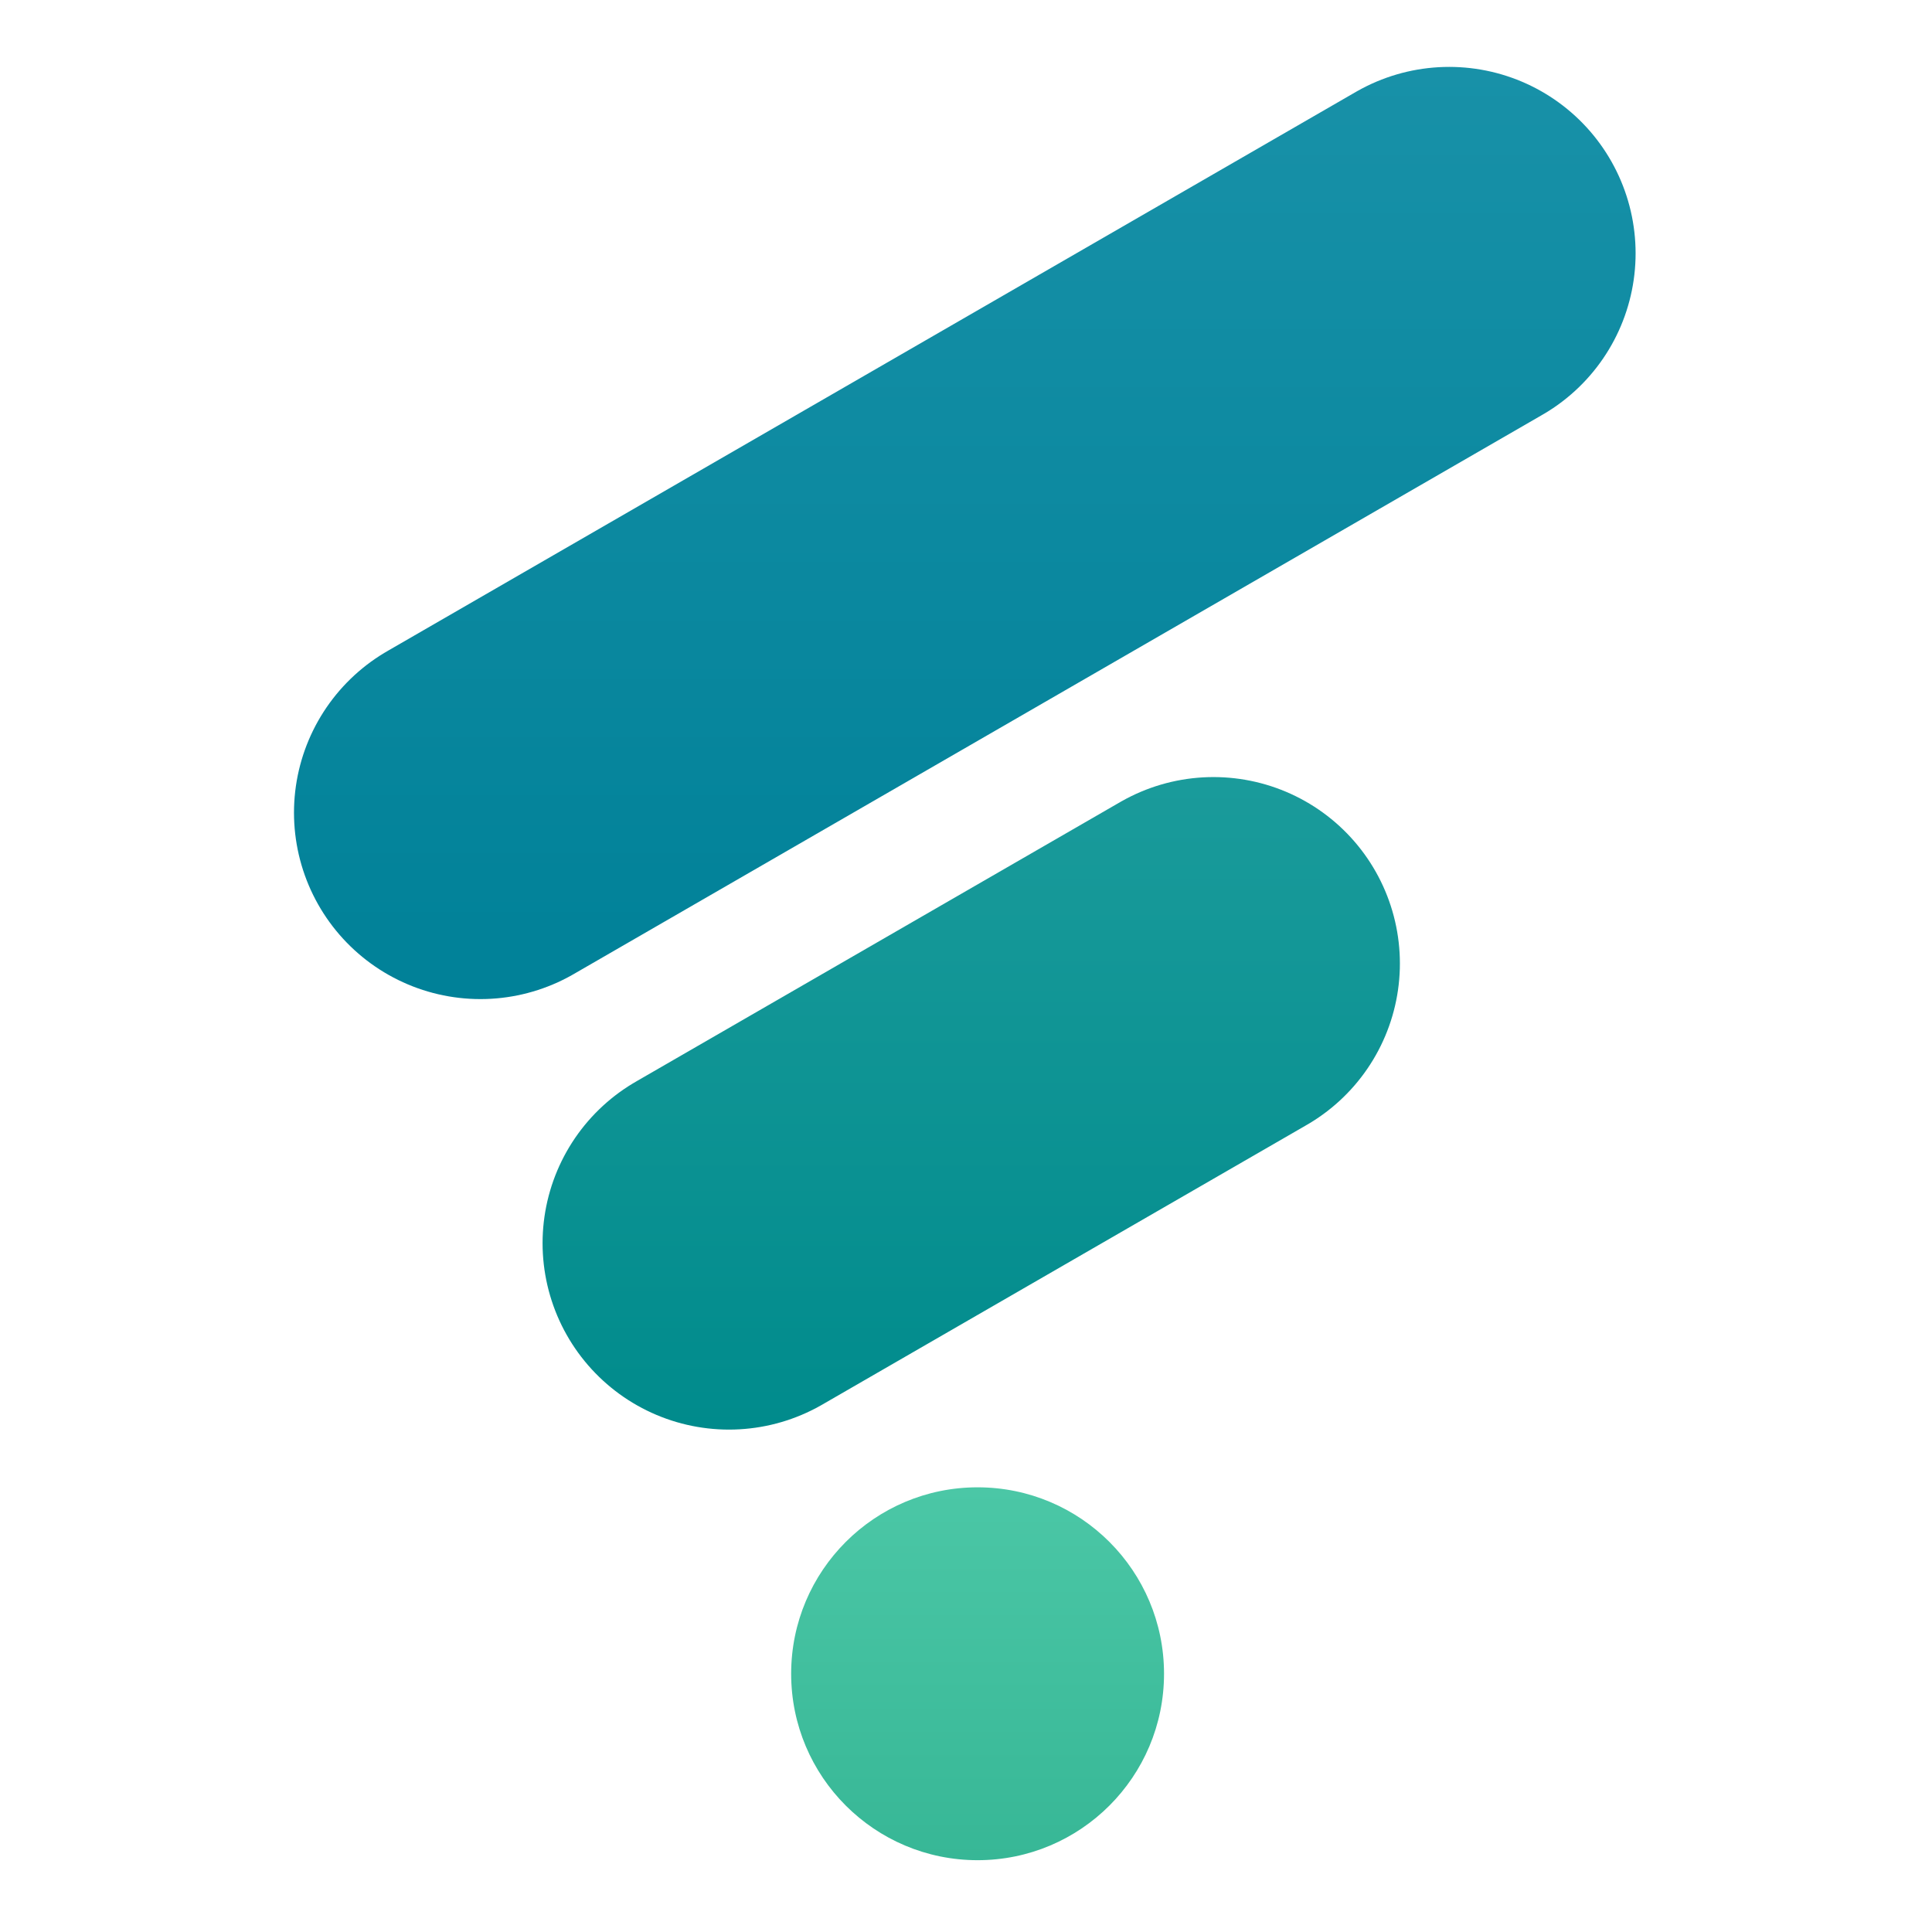
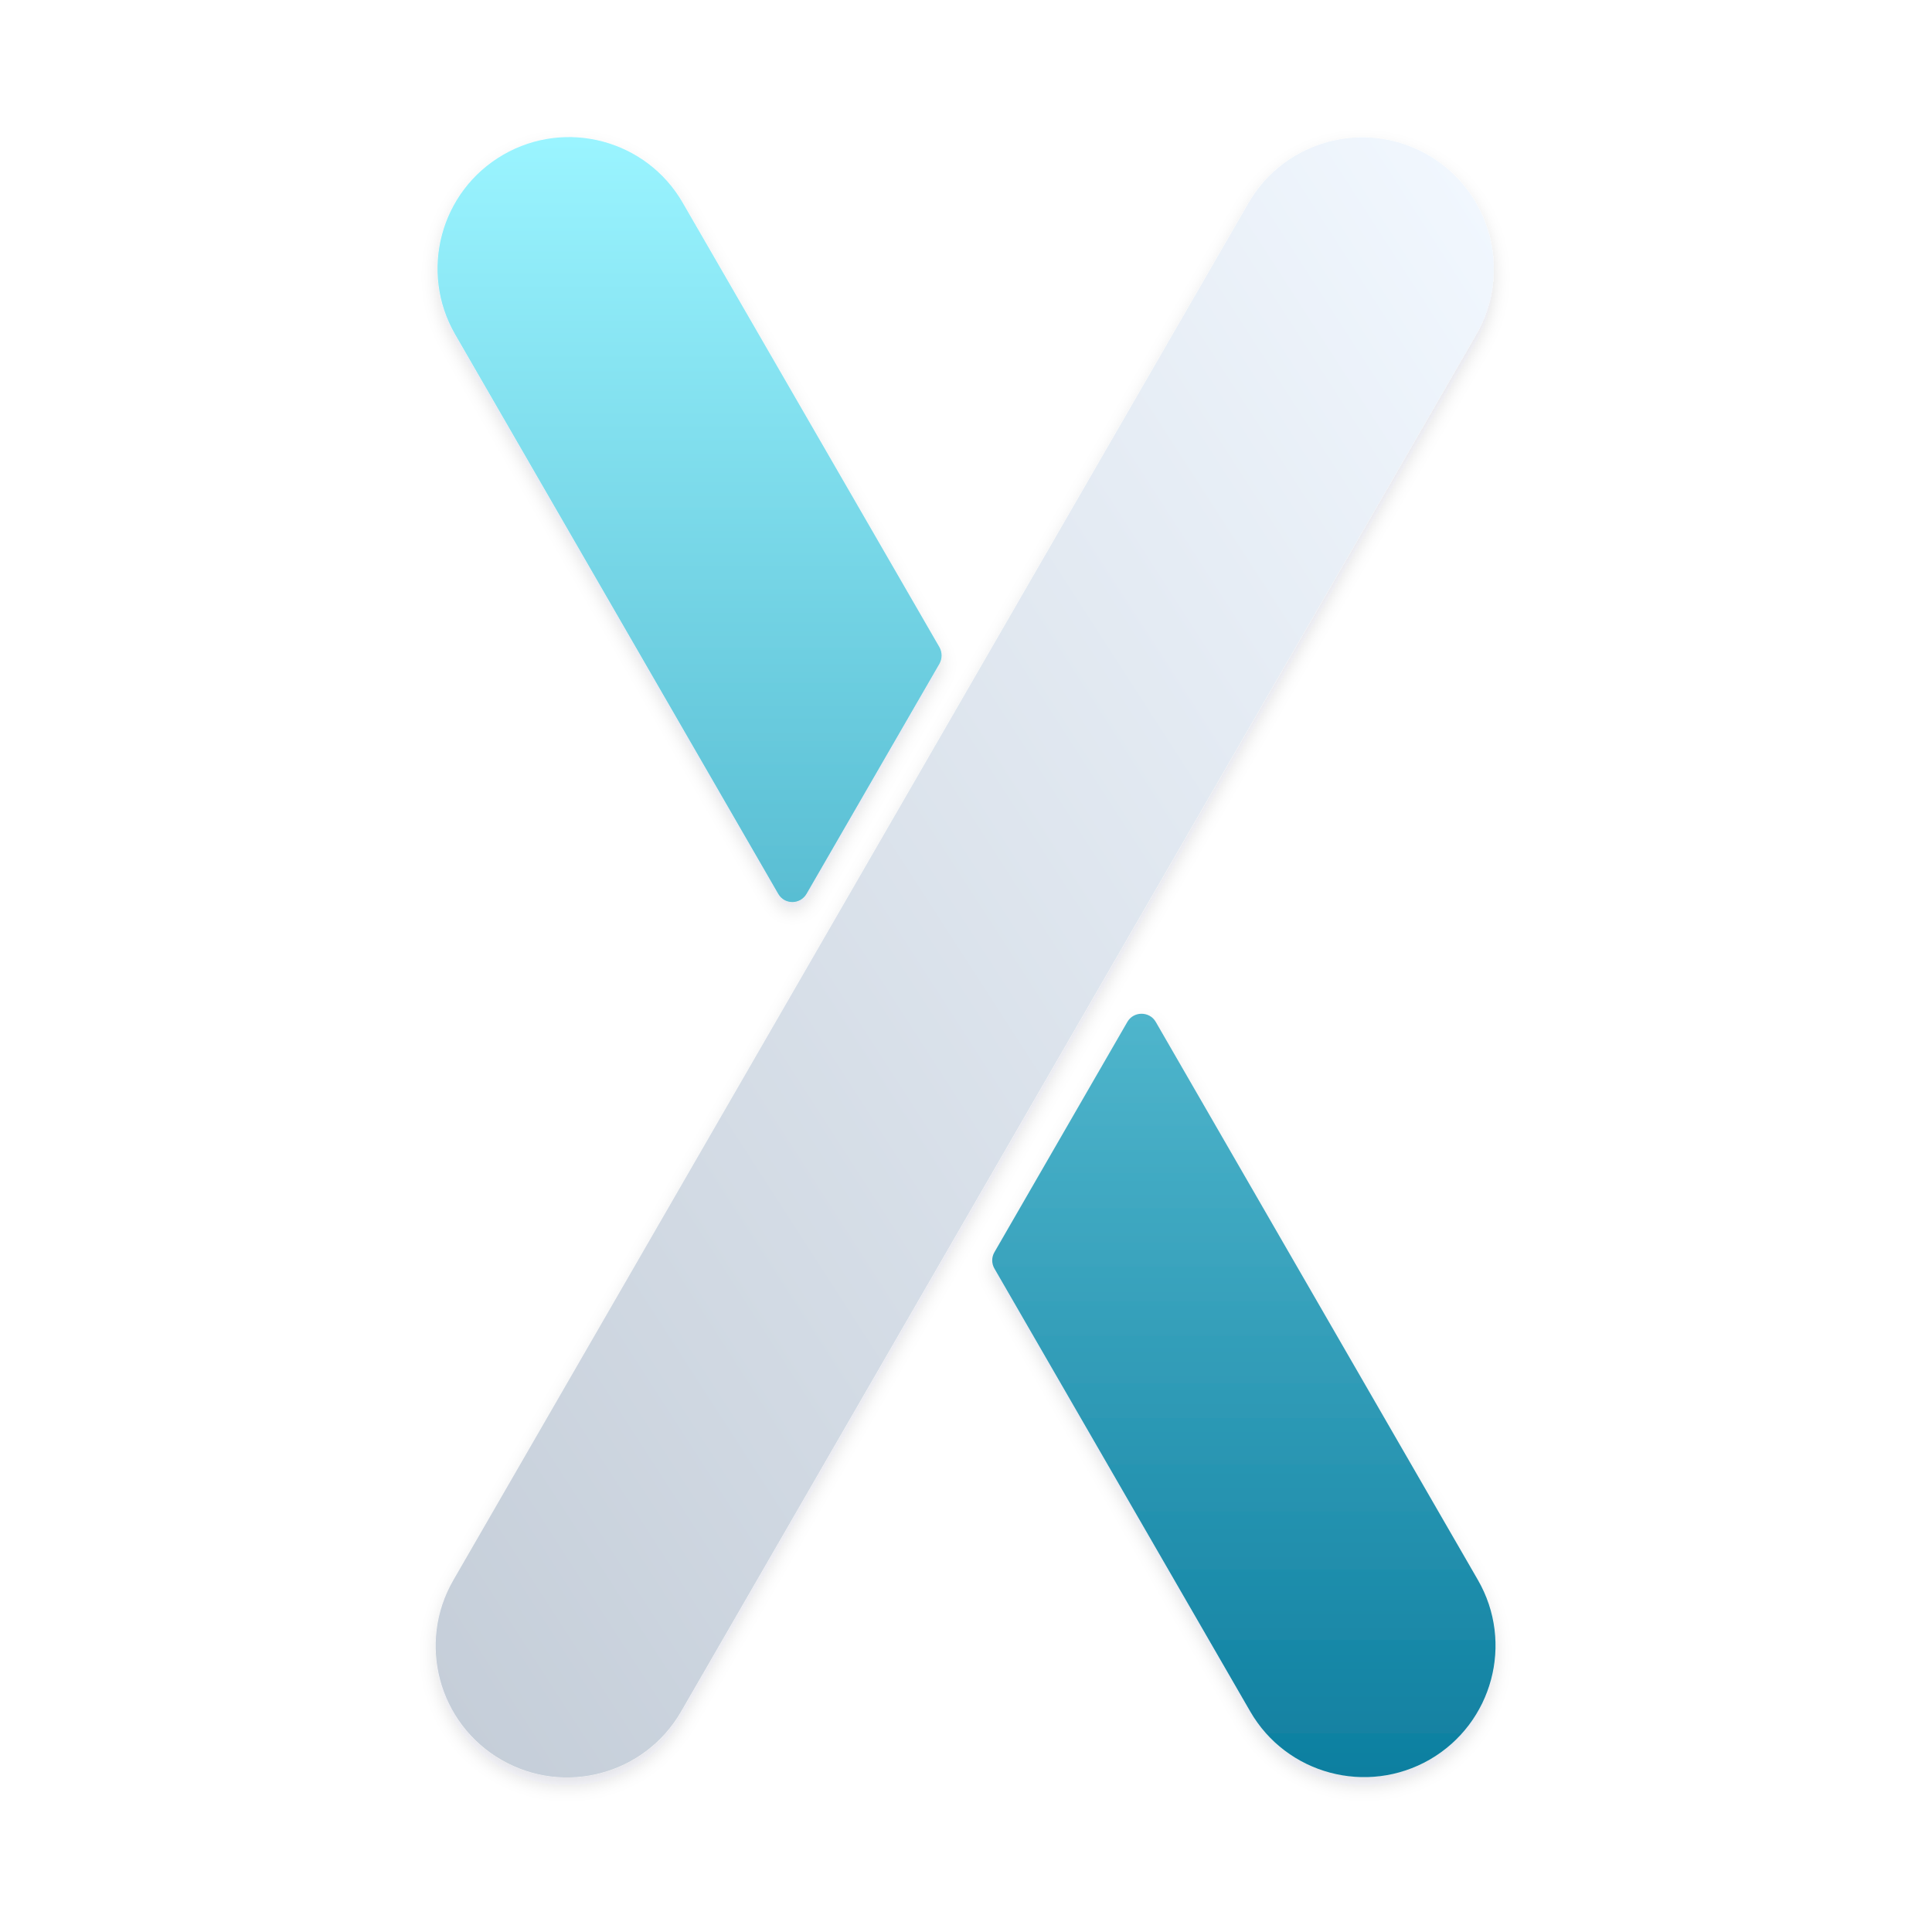
- <svg xmlns="http://www.w3.org/2000/svg" width="240" height="240" viewBox="0 0 240 240">
+ <svg xmlns="http://www.w3.org/2000/svg" width="108" height="108" viewBox="54 54 132 132">
  <defs>
-     <linearGradient id="top" x1="0" y1="8.31" x2="0" y2="124.11" gradientUnits="userSpaceOnUse">
-       <stop offset="0" stop-color="#1891A8" />
-       <stop offset="1" stop-color="#008198" />
+     <filter id="glow-shadow" x="-50%" y="-50%" width="200%" height="200%">
+       <feDropShadow dx="0" dy="5" stdDeviation="5" flood-color="#0F172A" flood-opacity="0.12" />
+     </filter>
+     <path id="bar-light" d="M247,1019.1L247,1019.1A80.2,80.2 75,0 1,217.6 909.5L702.6,69.5A80.2,80.2 75,0 1,812.2 40.1L812.2,40.1A80.2,80.2 75,0 1,841.5 149.7L356.5,989.7A80.2,80.2 75,0 1,247 1019.1z" />
+     <path id="bar-cyan" d="M842.6,909.3C864.8,947.7 851.6,996.7 813.3,1018.9C774.9,1041 725.8,1027.9 703.7,989.5L547.7,719.4C545.9,716.3 545.9,712.5 547.7,709.4L628.8,568.9C632.6,562.3 642.3,562.3 646.1,568.9L842.6,909.3ZM248.1,39.9C286.4,17.8 335.5,30.9 357.6,69.3L514.2,340.4C515.9,343.5 515.9,347.3 514.2,350.4L433.1,490.8C429.2,497.5 419.6,497.5 415.8,490.8L218.7,149.5C196.6,111.1 209.7,62.1 248.1,39.9Z" />
+     <linearGradient id="light-grad" x1="100%" y1="0%" x2="0%" y2="100%">
+       <stop offset="0%" stop-color="#F2F8FF" />
+       <stop offset="100%" stop-color="#C4CDD8" />
    </linearGradient>
-     <linearGradient id="mid" x1="0" y1="96.53" x2="0" y2="177.59" gradientUnits="userSpaceOnUse">
-       <stop offset="0" stop-color="#1A9B9B" />
-       <stop offset="1" stop-color="#008B8C" />
-     </linearGradient>
-     <linearGradient id="dot" x1="0" y1="184.76" x2="0" y2="231.08" gradientUnits="userSpaceOnUse">
-       <stop offset="0" stop-color="#4BC7A6" />
-       <stop offset="1" stop-color="#37B796" />
+     <linearGradient id="cyan-grad" x1="0%" y1="0%" x2="0%" y2="100%">
+       <stop offset="0%" stop-color="#9AF4FF" />
+       <stop offset="100%" stop-color="#0E7FA0" />
    </linearGradient>
  </defs>
-   <g stroke-width="46.32" stroke-linecap="round">
-     <line x1="59.68" y1="100.95" x2="180.02" y2="31.47" stroke="url(#top)" />
-     <line x1="90.56" y1="154.43" x2="150.74" y2="119.69" stroke="url(#mid)" />
+   <g transform="translate(60.6, 60.1) scale(0.112, 0.112)" filter="url(#glow-shadow)">
+     <use href="#bar-light" fill="url(#light-grad)" />
+     <use href="#bar-cyan" fill="url(#cyan-grad)" />
  </g>
-   <circle cx="121.44" cy="207.92" r="23.16" fill="url(#dot)" />
</svg>
